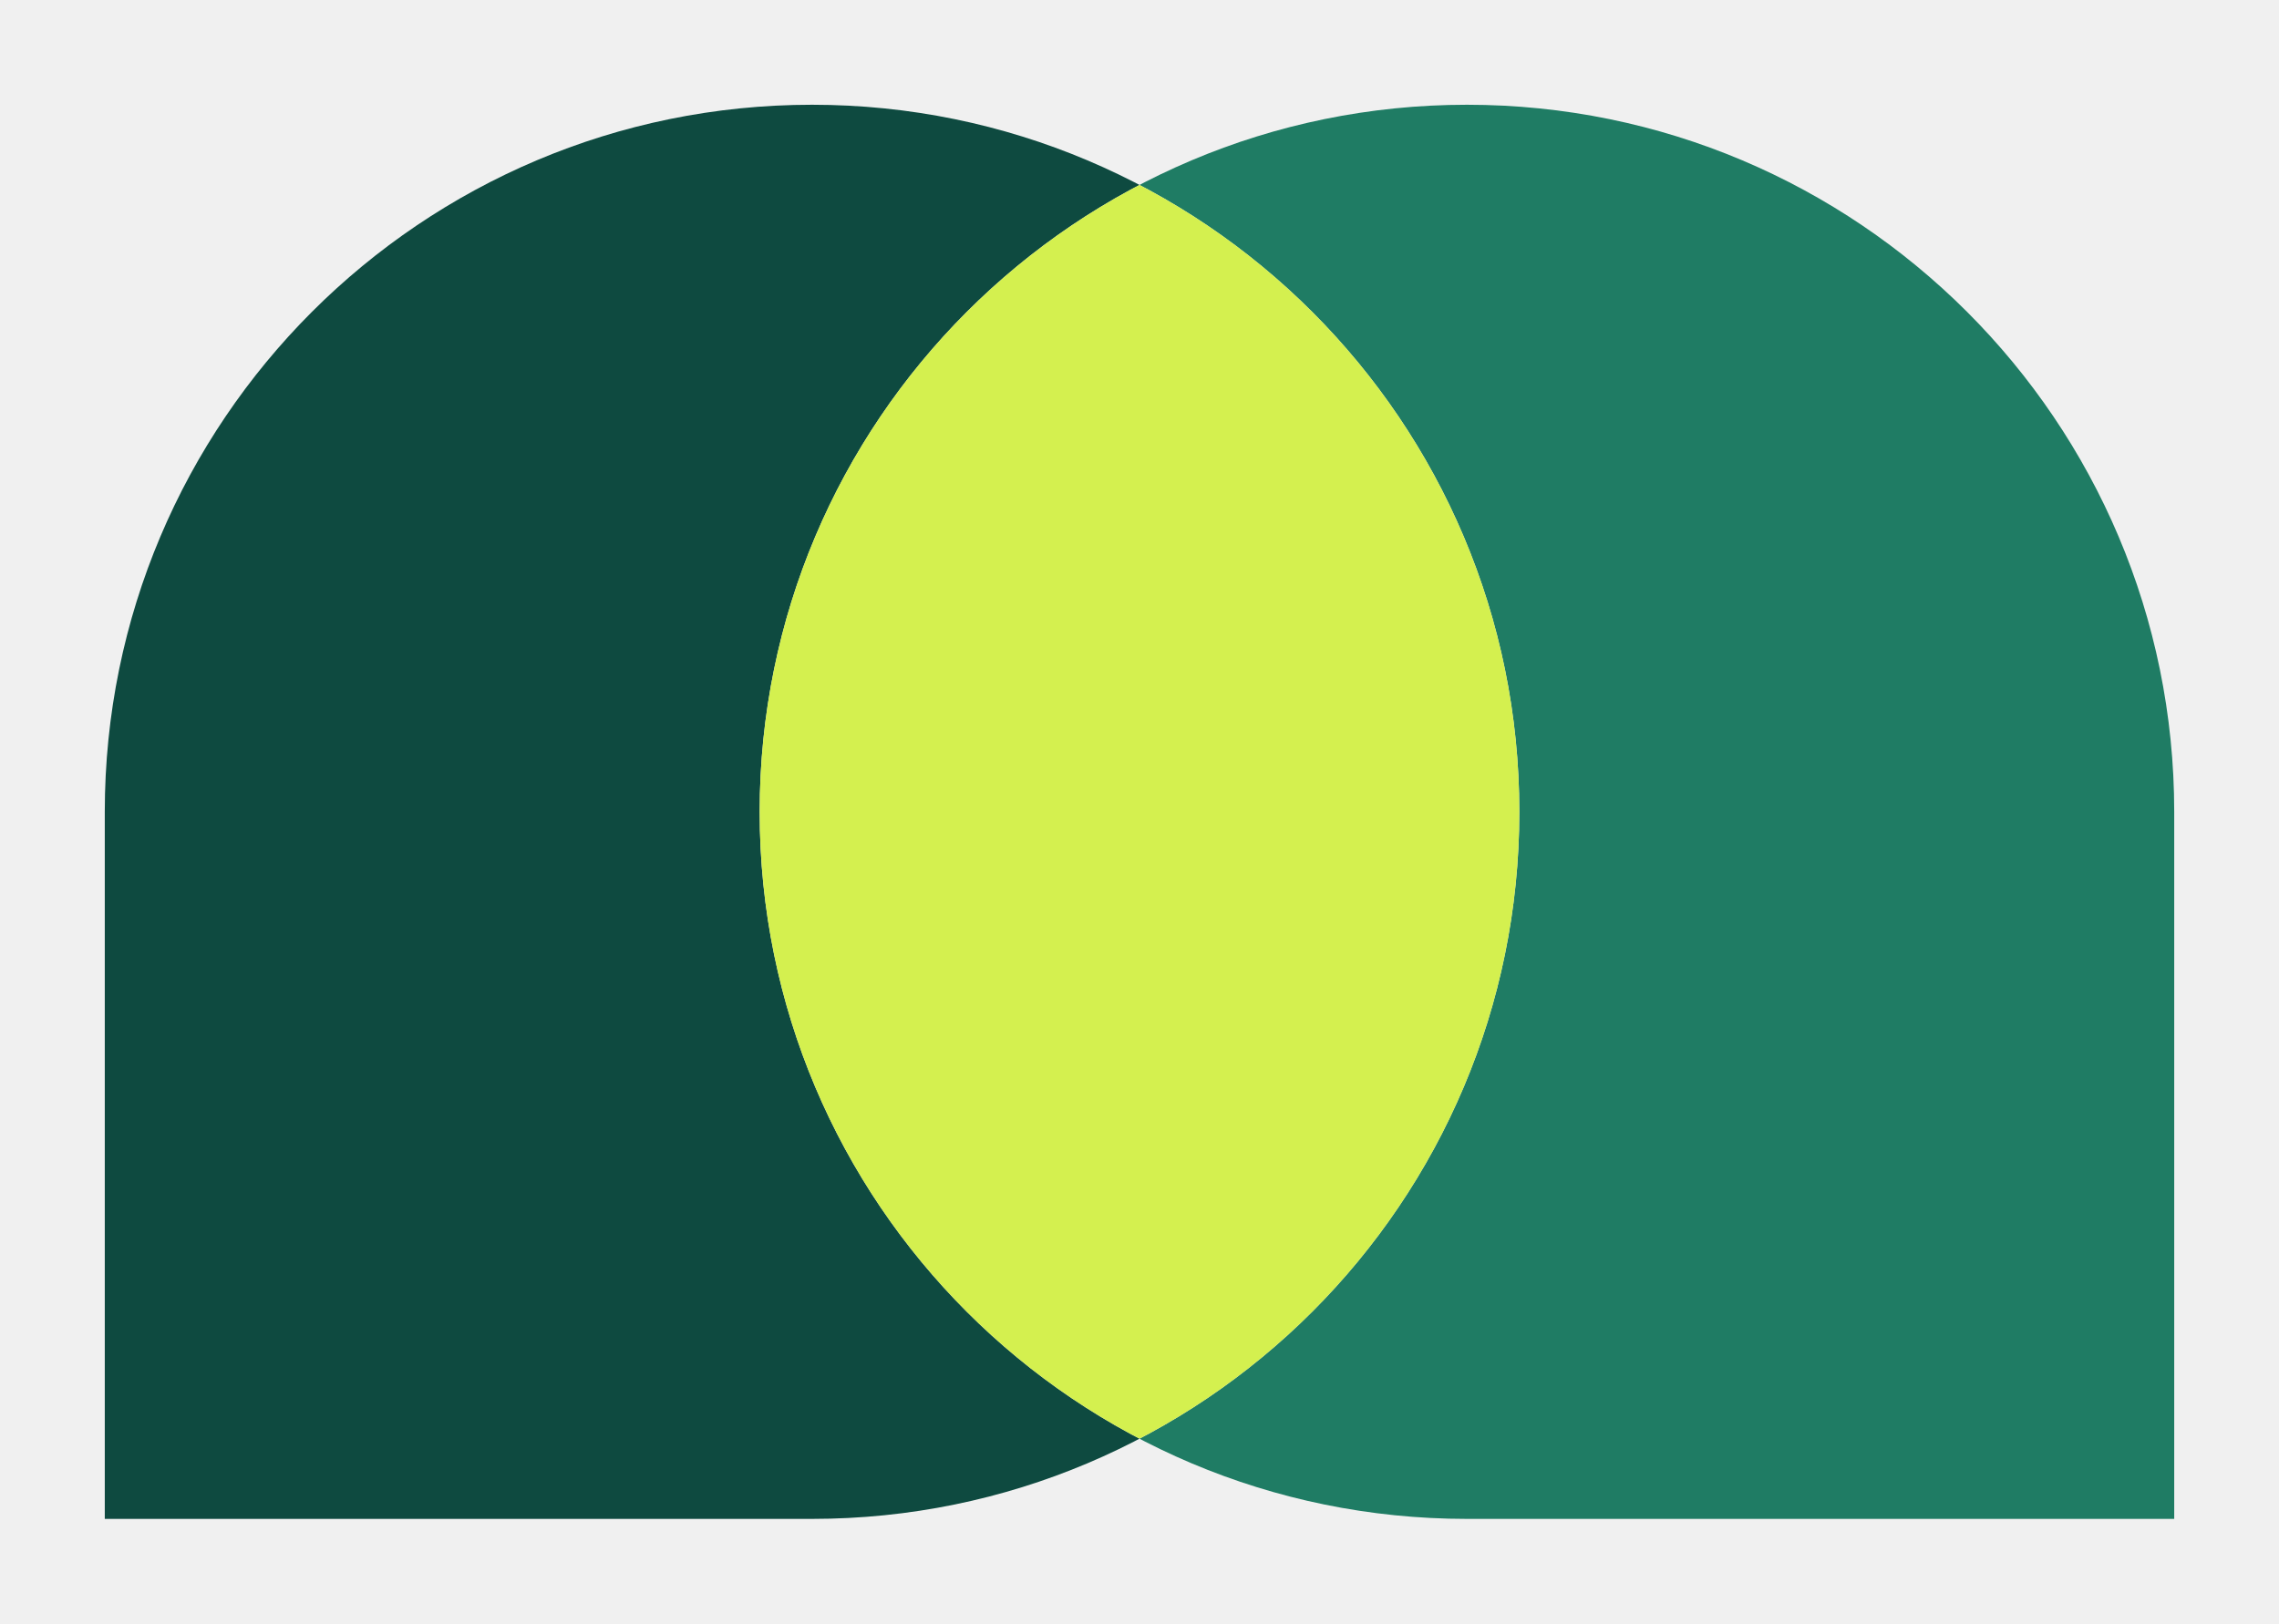
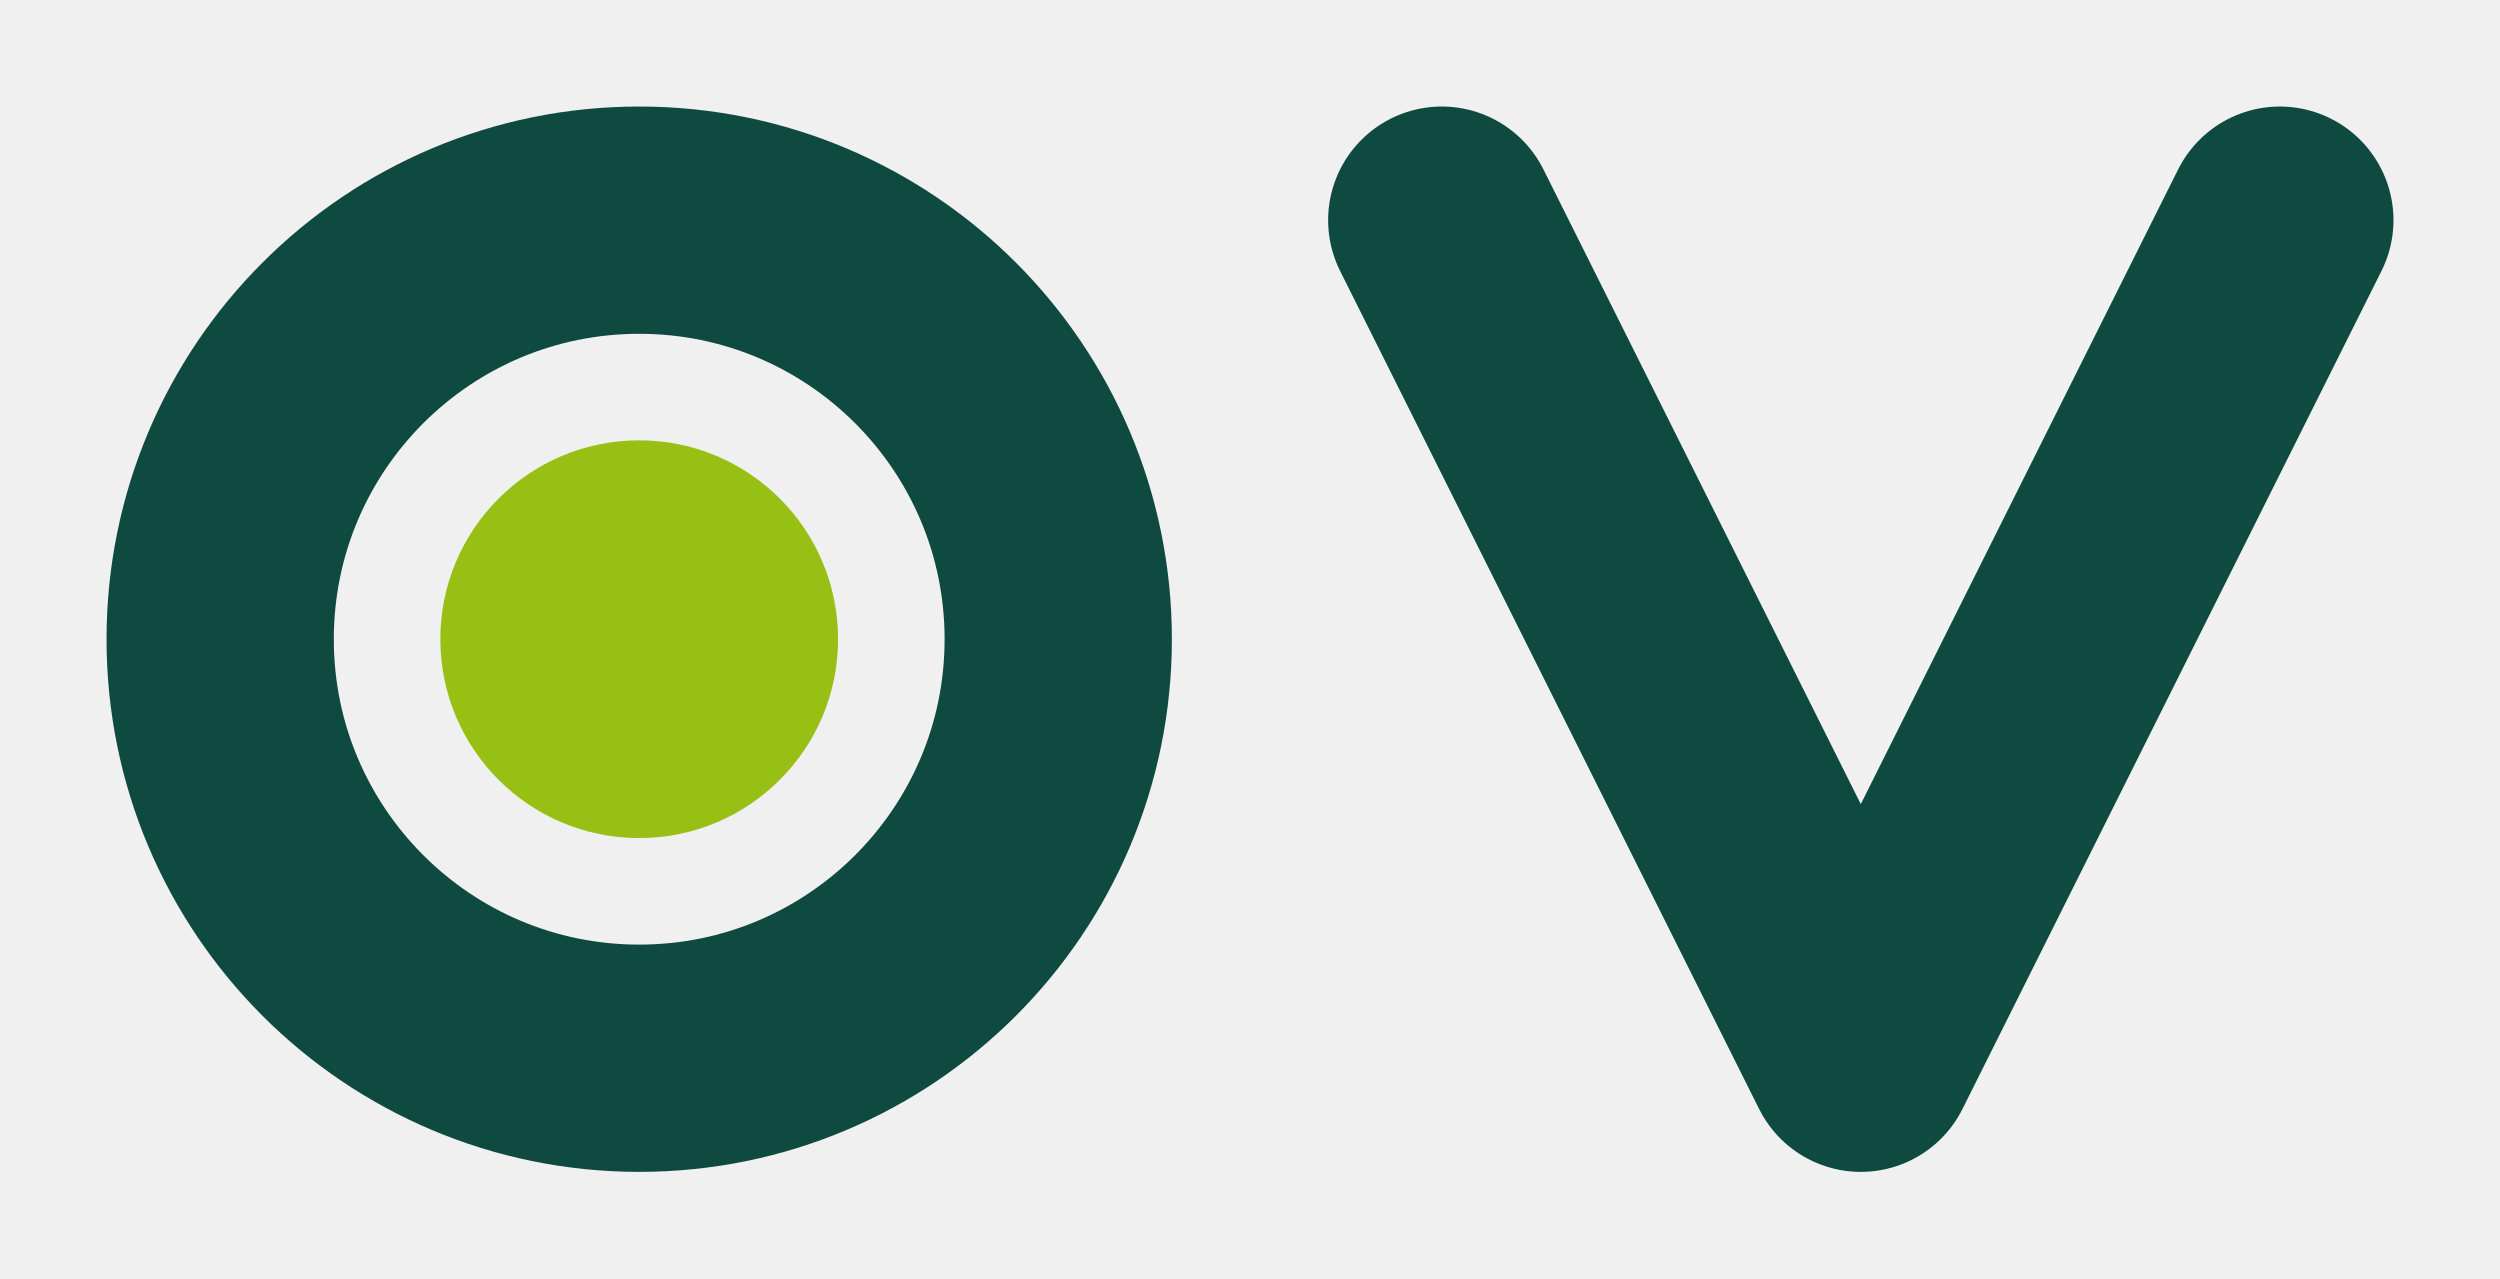
- <svg xmlns="http://www.w3.org/2000/svg" viewBox="77 160 870 620">
-   <defs>
-     <clipPath id="cm">
-       <path d="M907 740L637 740A270 270 0 1 1 907 470Z" />
-     </clipPath>
-     <mask id="mLm">
-       <rect x="0" y="0" width="1024" height="1024" fill="#fff" />
-       <path d="M907 740L637 740A270 270 0 1 1 907 470Z" fill="#000" />
-     </mask>
-     <mask id="mRm">
-       <rect x="0" y="0" width="1024" height="1024" fill="#fff" />
-       <path d="M117 740L117 470A270 270 0 1 1 387 740Z" fill="#000" />
-     </mask>
-   </defs>
-   <path d="M117 740L117 470A270 270 0 1 1 387 740Z" fill="#0E4A40" mask="url(#mLm)" />
-   <path d="M907 740L637 740A270 270 0 1 1 907 470Z" fill="#1F7C64" mask="url(#mRm)" />
-   <path d="M117 740L117 470A270 270 0 1 1 387 740Z" fill="#D4F04F" clip-path="url(#cm)" />
+ <svg xmlns="http://www.w3.org/2000/svg" viewBox="-30 -30 704 360">
+   <g fill="none" stroke="#0E4A40" stroke-width="64" stroke-linecap="round" stroke-linejoin="round">
+     <circle cx="150" cy="150" r="118" />
+     <path d="M376 32L494 268L612 32" />
+   </g>
+   <circle cx="150" cy="150" r="56" fill="#98BF14" />
</svg>
